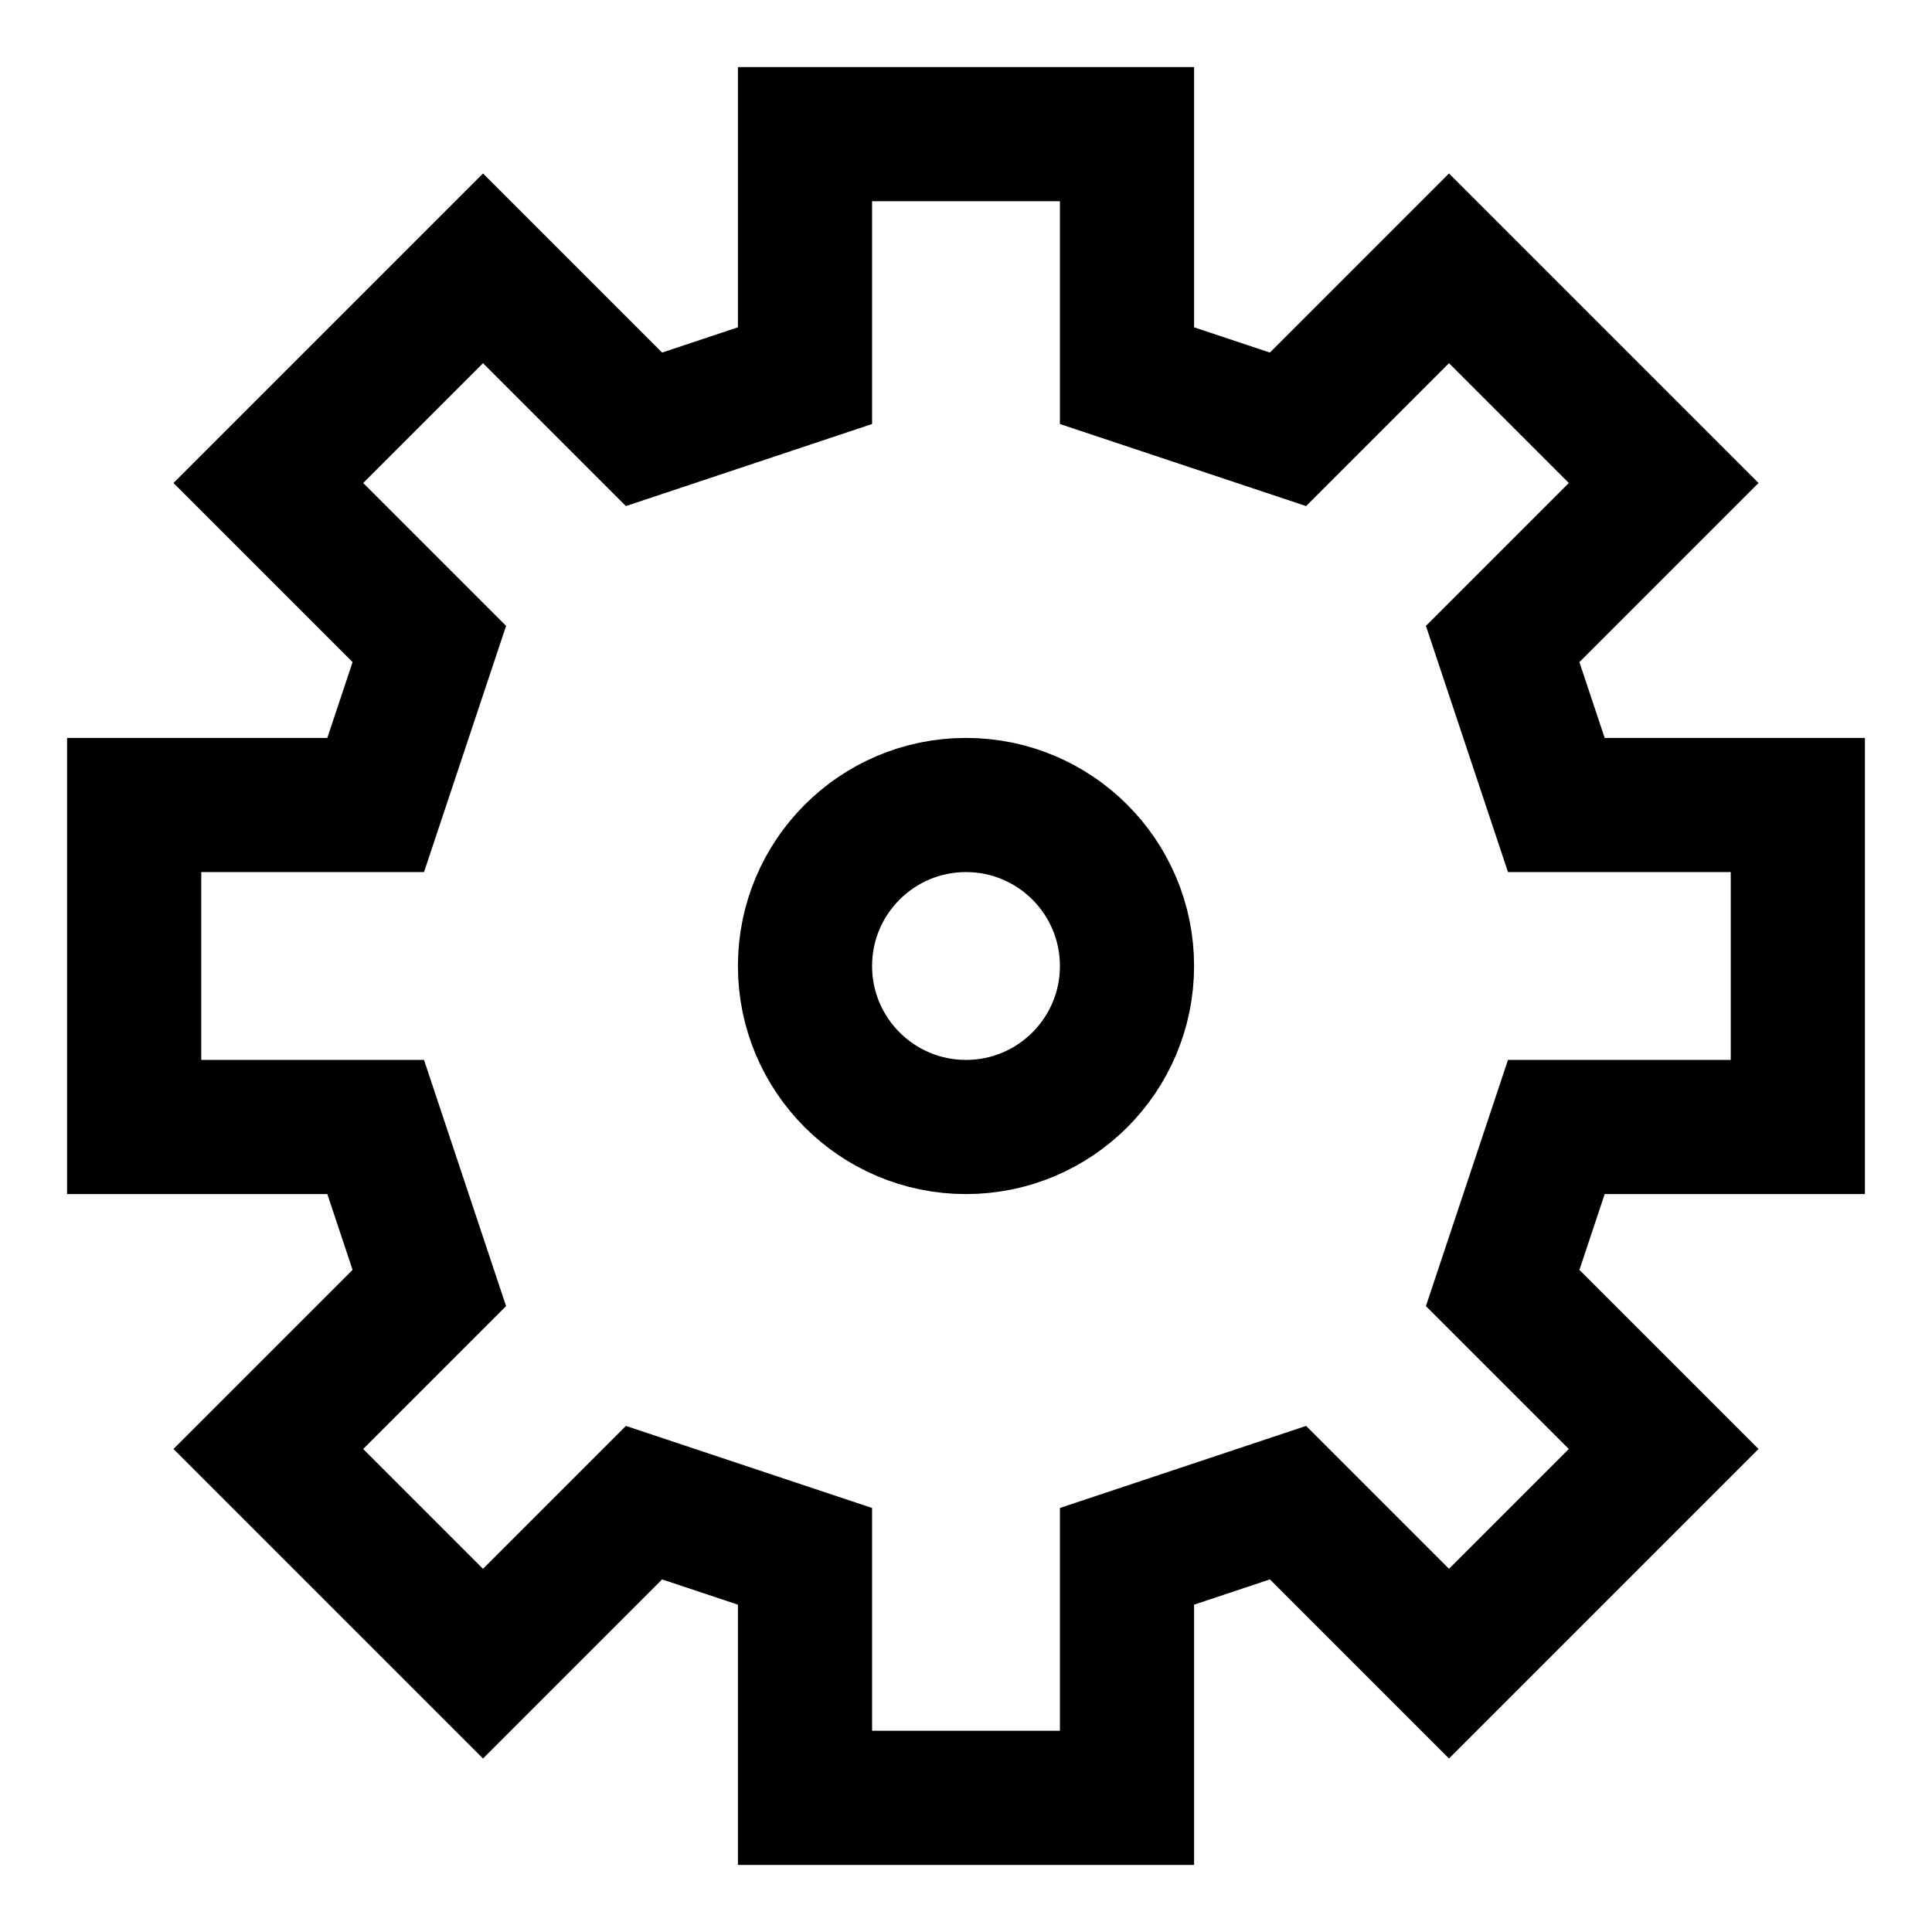
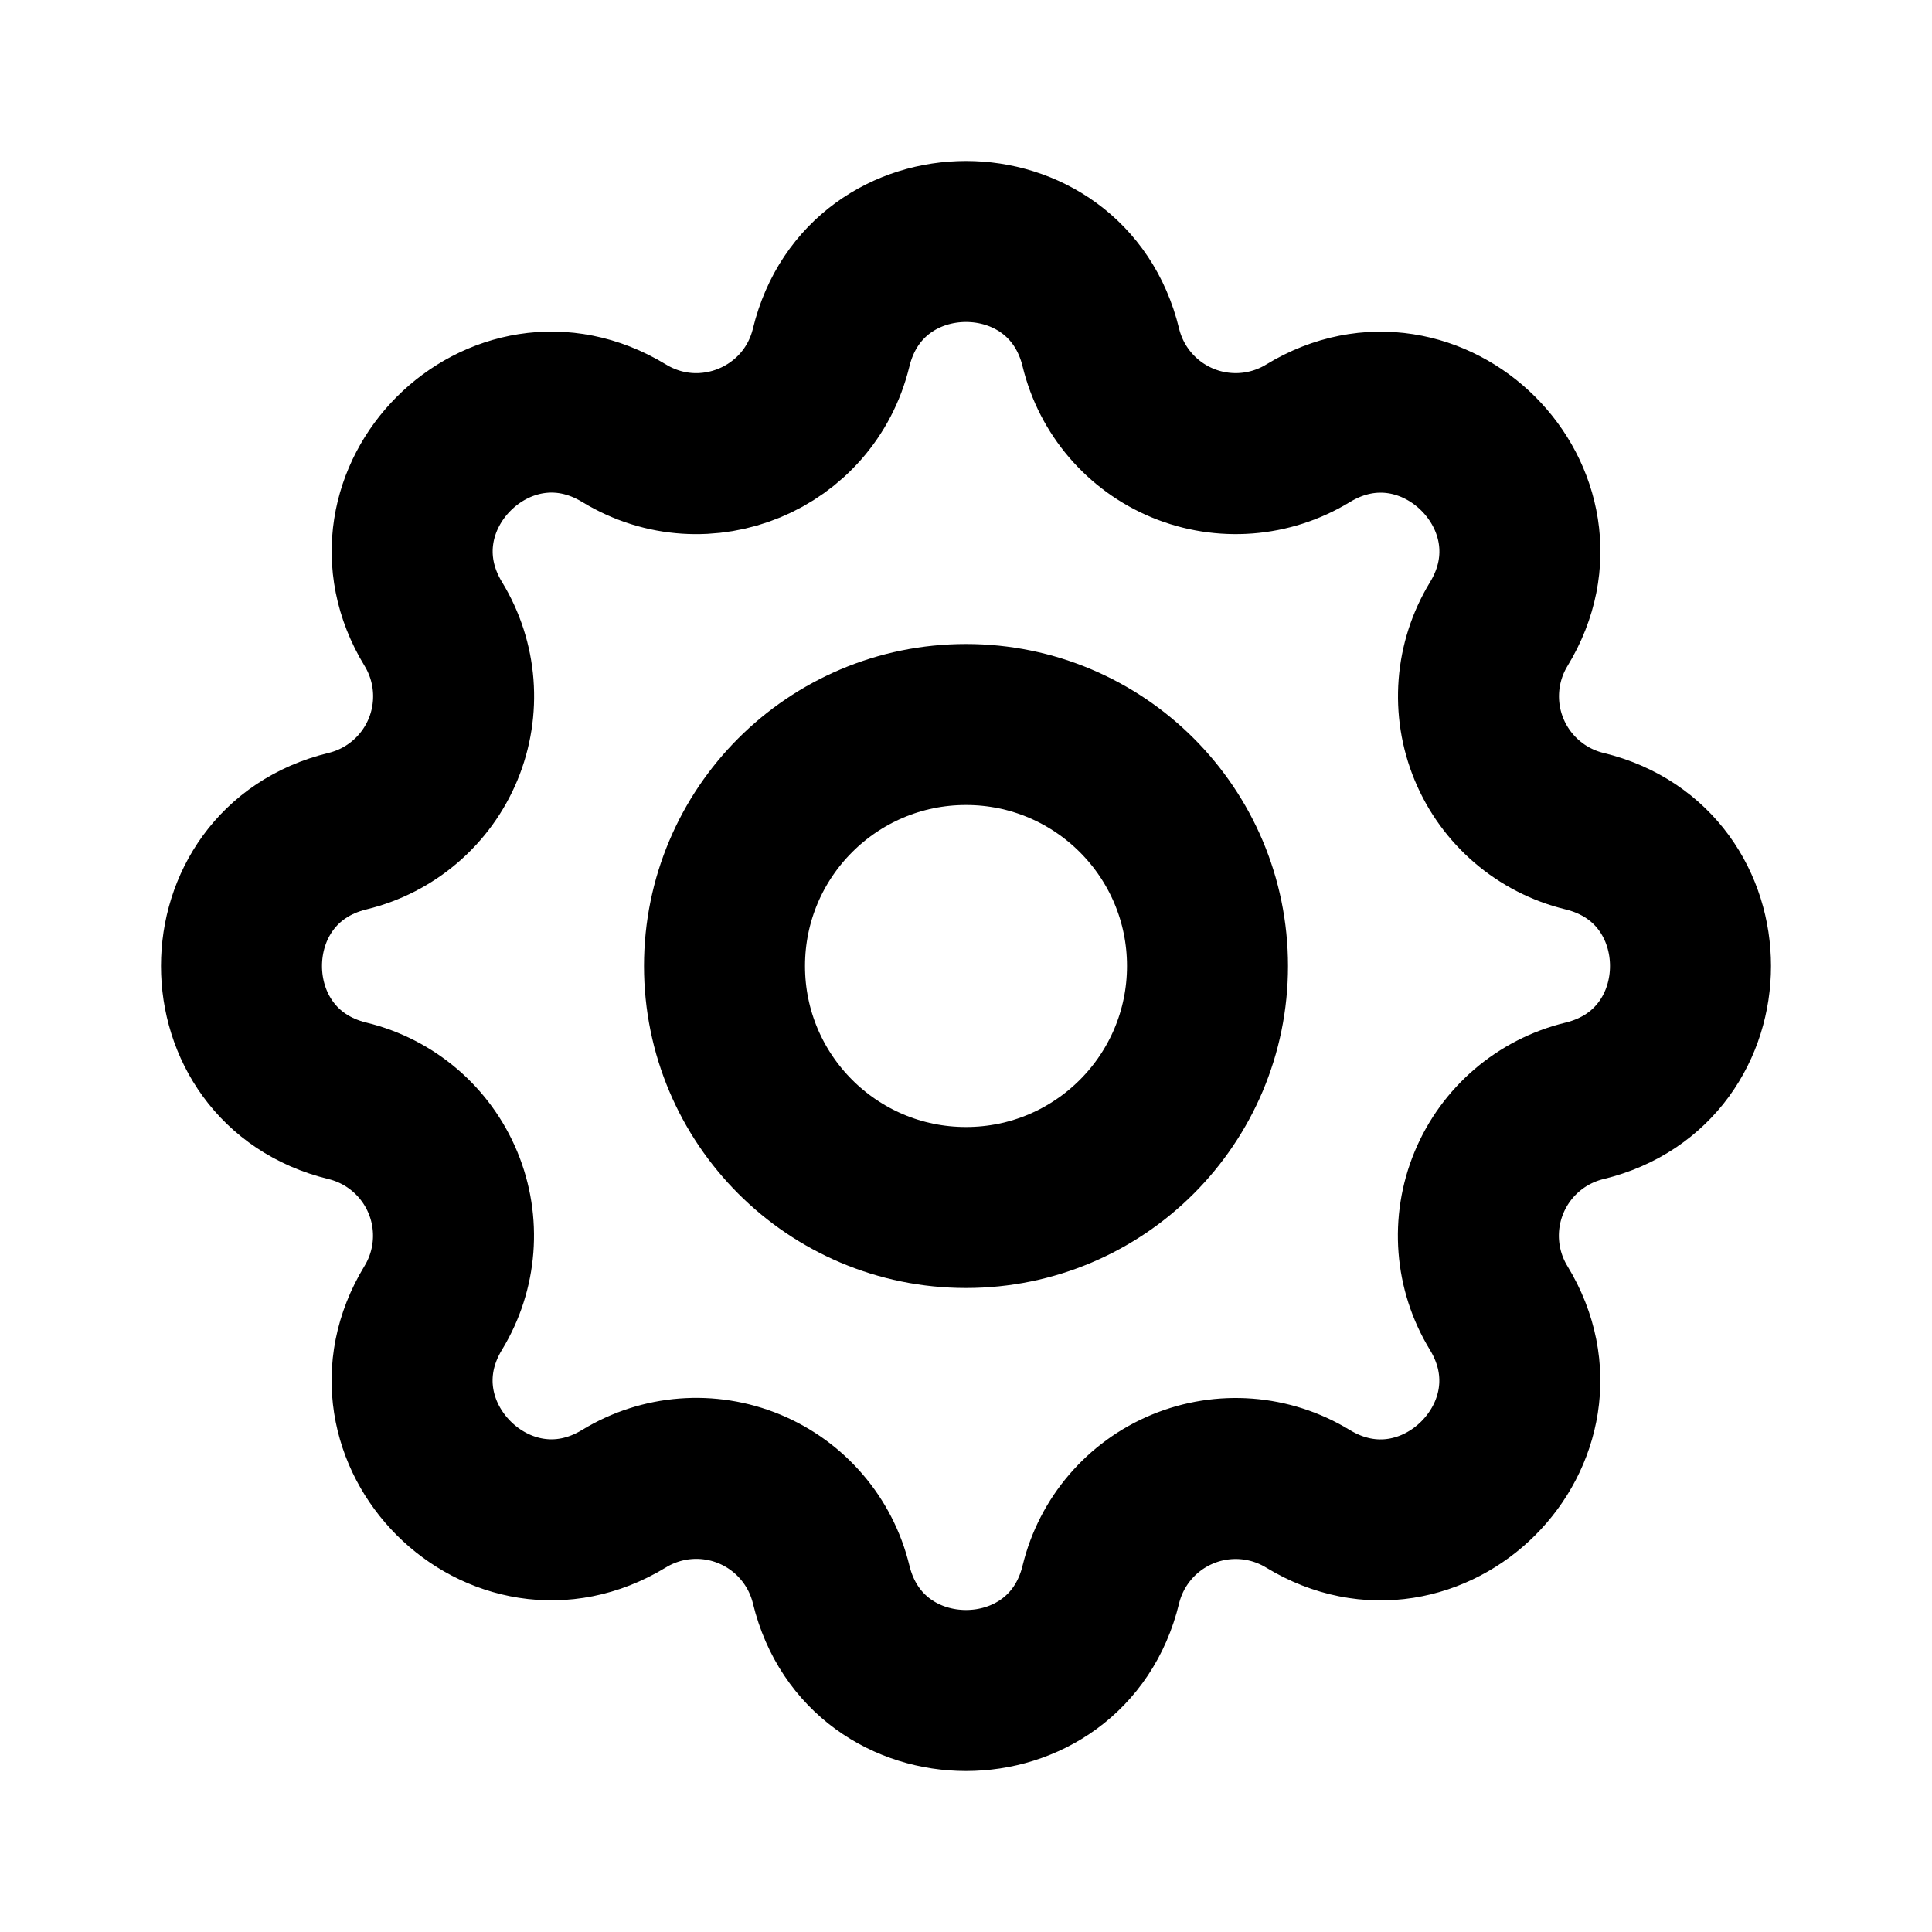
- <svg xmlns="http://www.w3.org/2000/svg" version="1.1" id="Layer_1" x="0px" y="0px" width="64px" height="64px" viewBox="-4 -4 72 72" enable-background="new 0 0 64 64" xml:space="preserve">
-   <g>
-     <polygon fill="none" stroke="#000000" stroke-width="5" stroke-miterlimit="10" points="32,1 26,1 26,10 20,12 14,6 6,14 12,20   10,26 1,26 1,38 10,38 12,44 6,50 14,58 20,52 26,54 26,63 32,63 38,63 38,54 44,52 50,58 58,50 52,44 54,38 63,38 63,26 54,26   52,20 58,14 50,6 44,12 38,10 38,1  " />
-     <circle fill="none" stroke="#000000" stroke-width="5" stroke-miterlimit="10" cx="32" cy="32" r="6" />
-   </g>
+ <svg xmlns="http://www.w3.org/2000/svg" width="24" height="24" viewBox="0 0 24 24" fill="none" stroke="currentColor" stroke-width="2" stroke-linecap="round" stroke-linejoin="round">
+   <path d="M10.325 4.317c.426 -1.756 2.924 -1.756 3.35 0a1.724 1.724 0 0 0 2.573 1.066c1.543 -.94 3.31 .826 2.37 2.37a1.724 1.724 0 0 0 1.065 2.572c1.756 .426 1.756 2.924 0 3.35a1.724 1.724 0 0 0 -1.066 2.573c.94 1.543 -.826 3.31 -2.37 2.37a1.724 1.724 0 0 0 -2.572 1.065c-.426 1.756 -2.924 1.756 -3.35 0a1.724 1.724 0 0 0 -2.573 -1.066c-1.543 .94 -3.31 -.826 -2.37 -2.37a1.724 1.724 0 0 0 -1.065 -2.572c-1.756 -.426 -1.756 -2.924 0 -3.35a1.724 1.724 0 0 0 1.066 -2.573c-.94 -1.543 .826 -3.31 2.37 -2.37c1 .608 2.296 .07 2.572 -1.065" />
+   <path d="M9 12a3 3 0 1 0 6 0a3 3 0 0 0 -6 0" />
</svg>
